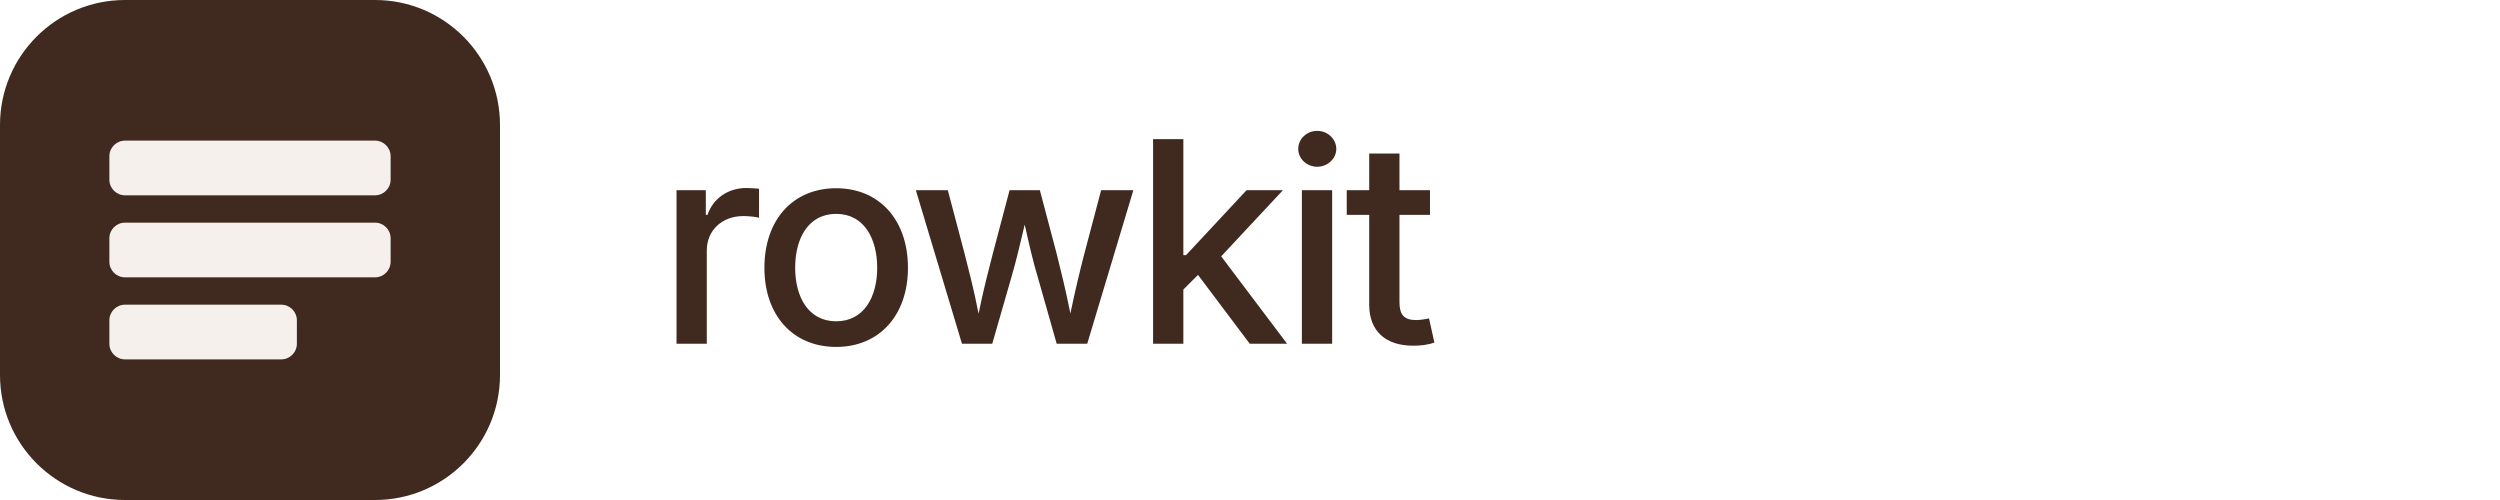
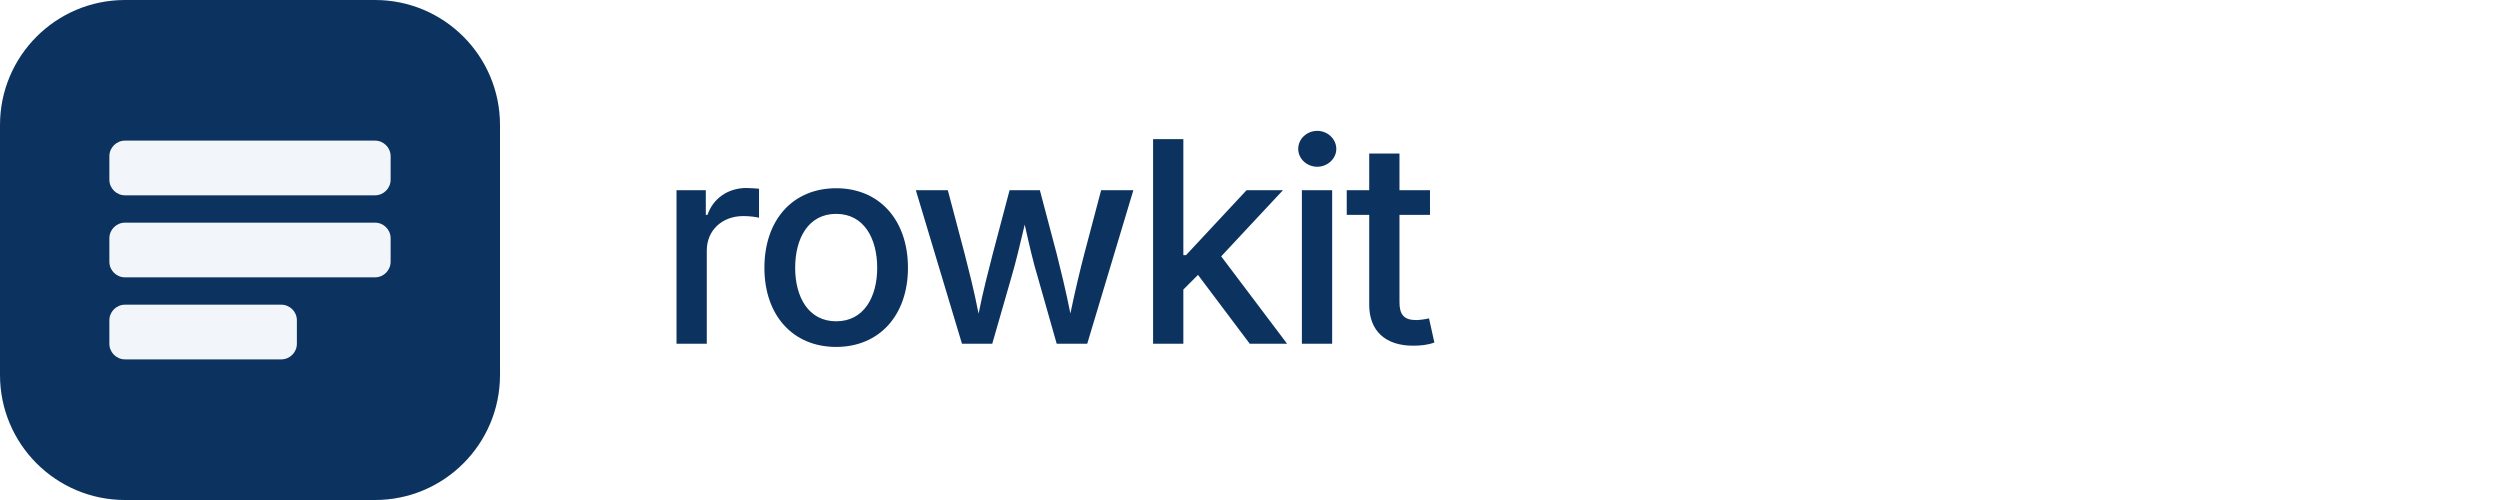
<svg xmlns="http://www.w3.org/2000/svg" viewBox="0 0 160 32" fill="none" role="img" aria-label="rowkit">
  <g>
-     <rect width="32" height="32" rx="8" fill="#402a1f" />
-     <rect x="7" y="9" width="18" height="3.5" rx="1" fill="#F5F0EC" />
-     <rect x="7" y="14.25" width="18" height="3.5" rx="1" fill="#F5F0EC" />
-     <rect x="7" y="19.5" width="12" height="3.5" rx="1" fill="#F5F0EC" />
+     <rect width="32" height="32" rx="8" fill="#0c335f" />
+     <rect x="7" y="9" width="18" height="3.5" rx="1" fill="#F2F6FB" />
+     <rect x="7" y="14.25" width="18" height="3.5" rx="1" fill="#F2F6FB" />
+     <rect x="7" y="19.5" width="12" height="3.5" rx="1" fill="#F2F6FB" />
  </g>
-   <text x="42" y="22" fill="#402a1f" font-family="system-ui, -apple-system, 'Segoe UI', sans-serif" font-size="18" font-weight="500" letter-spacing="-0.03em">rowkit</text>
+   <text x="42" y="22" fill="#0c335f" font-family="system-ui, -apple-system, 'Segoe UI', sans-serif" font-size="18" font-weight="500" letter-spacing="-0.03em">rowkit</text>
</svg>
